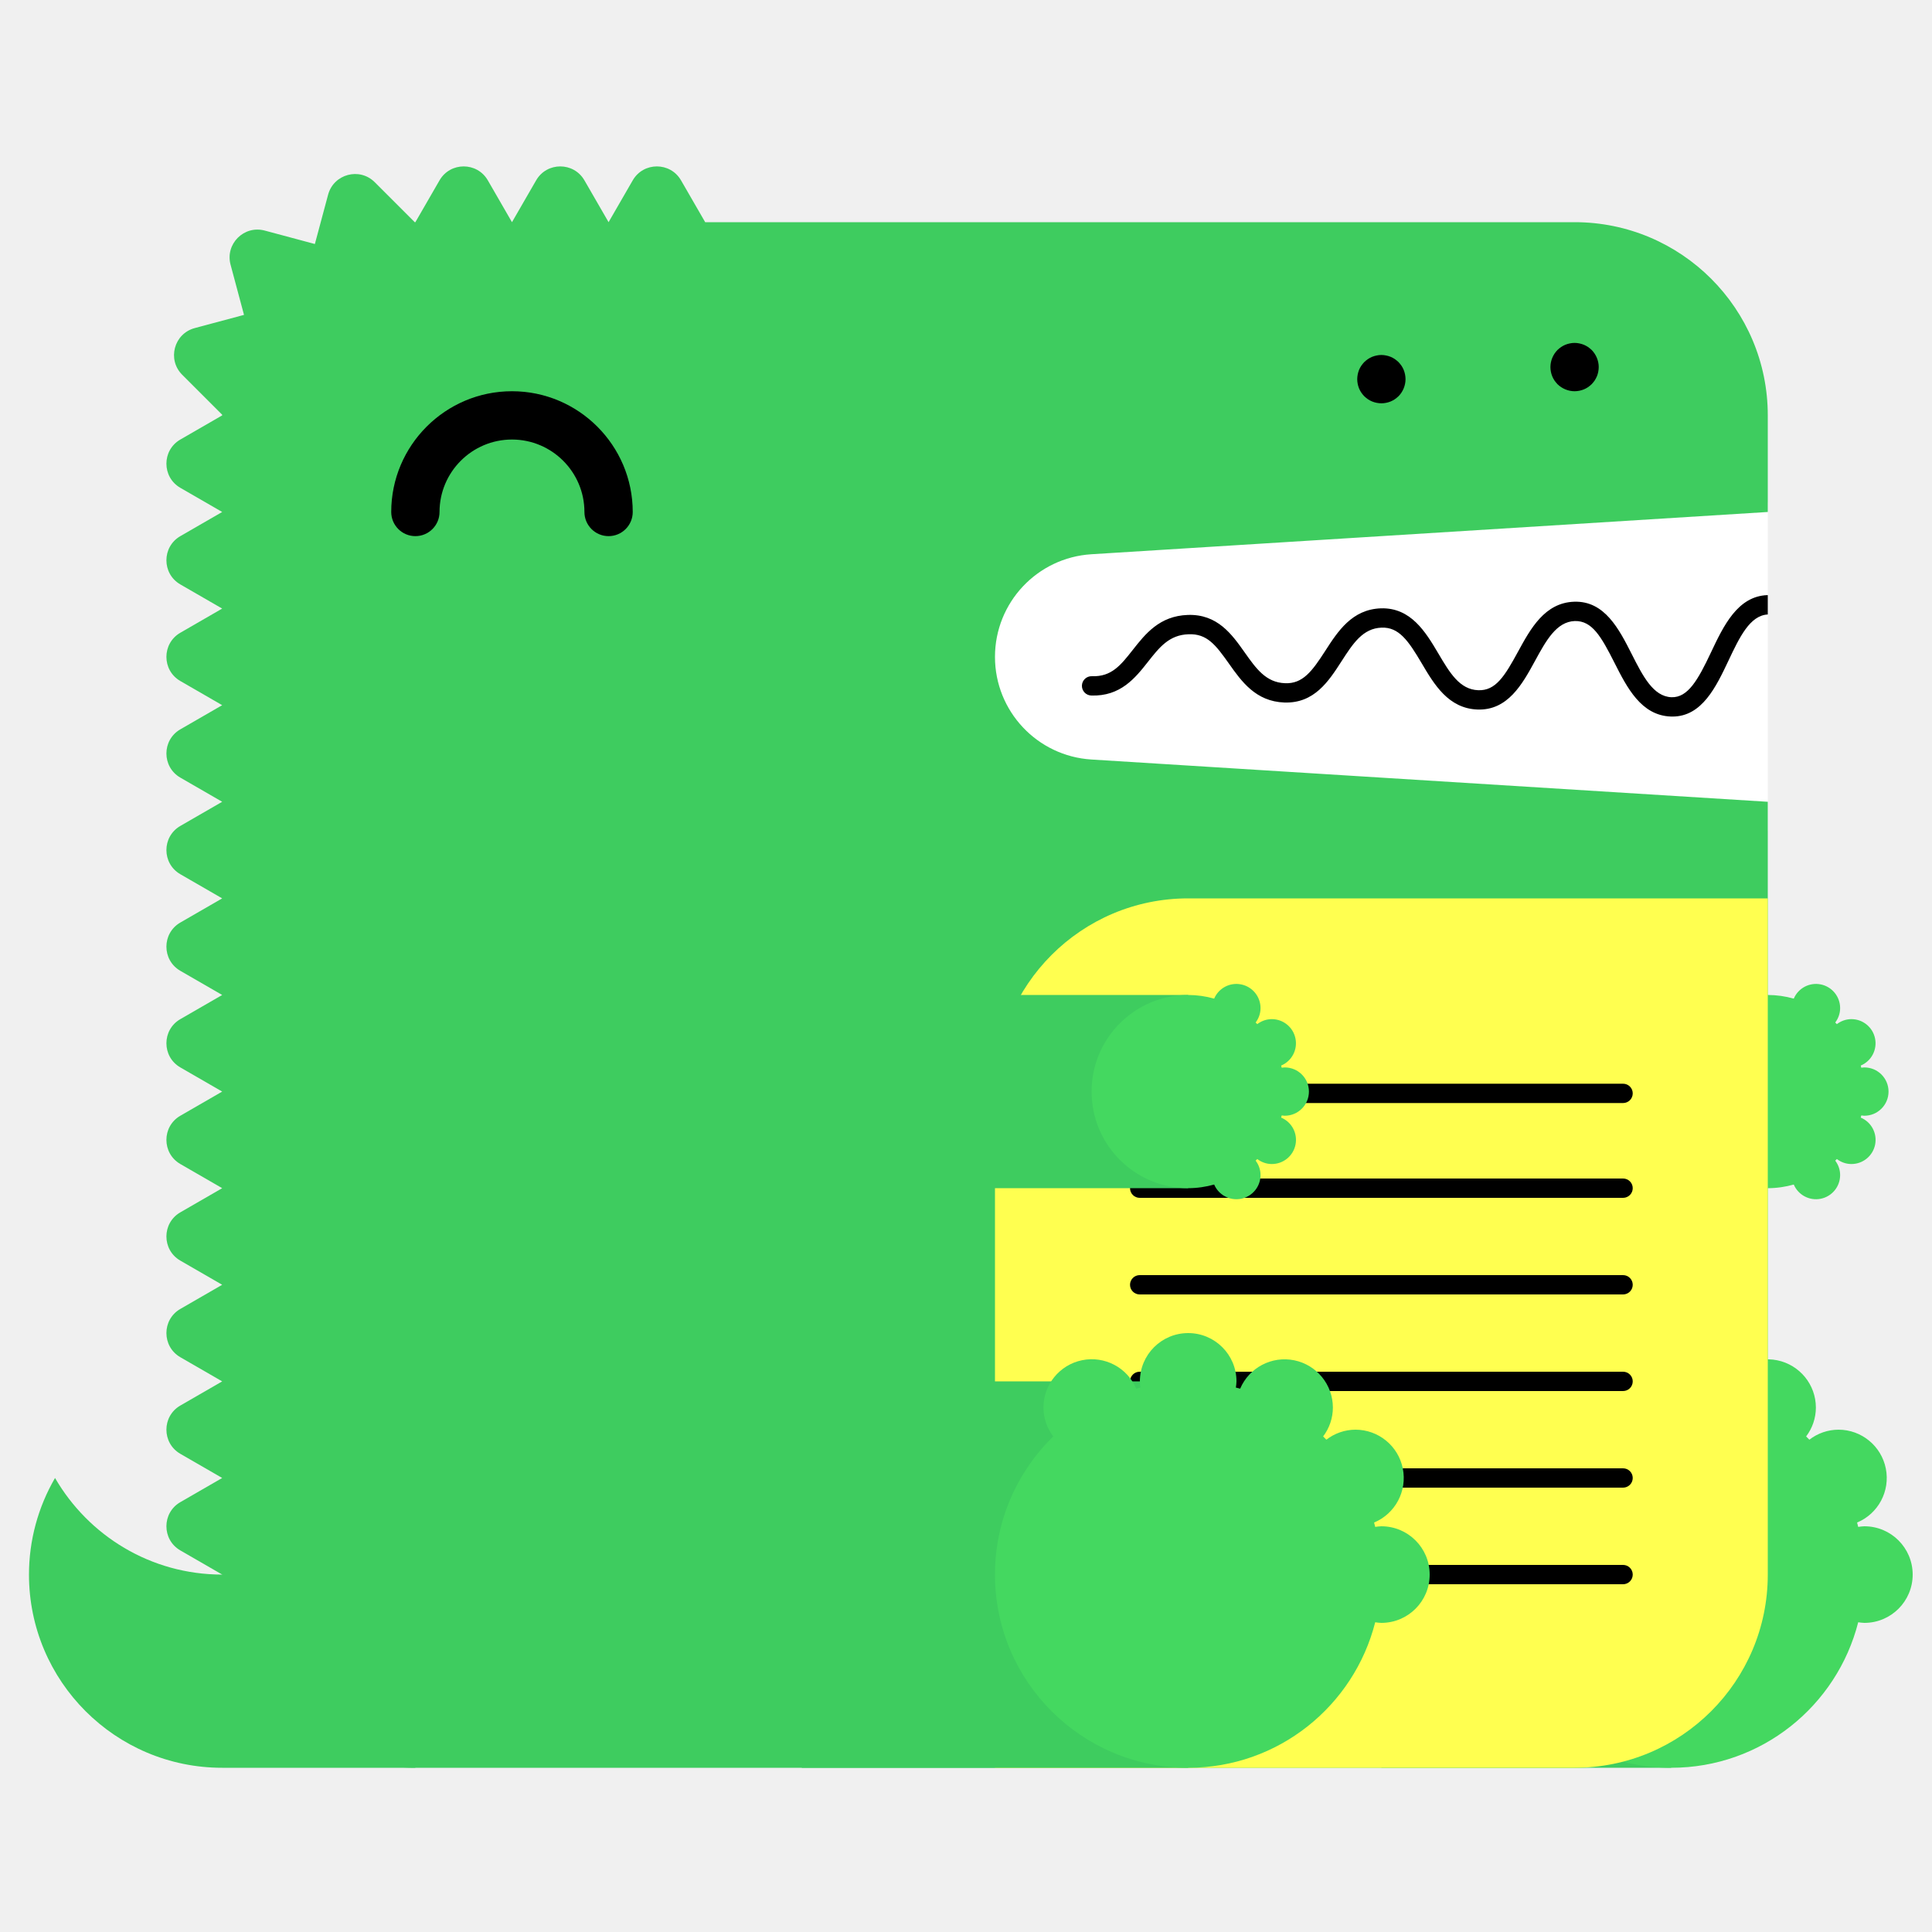
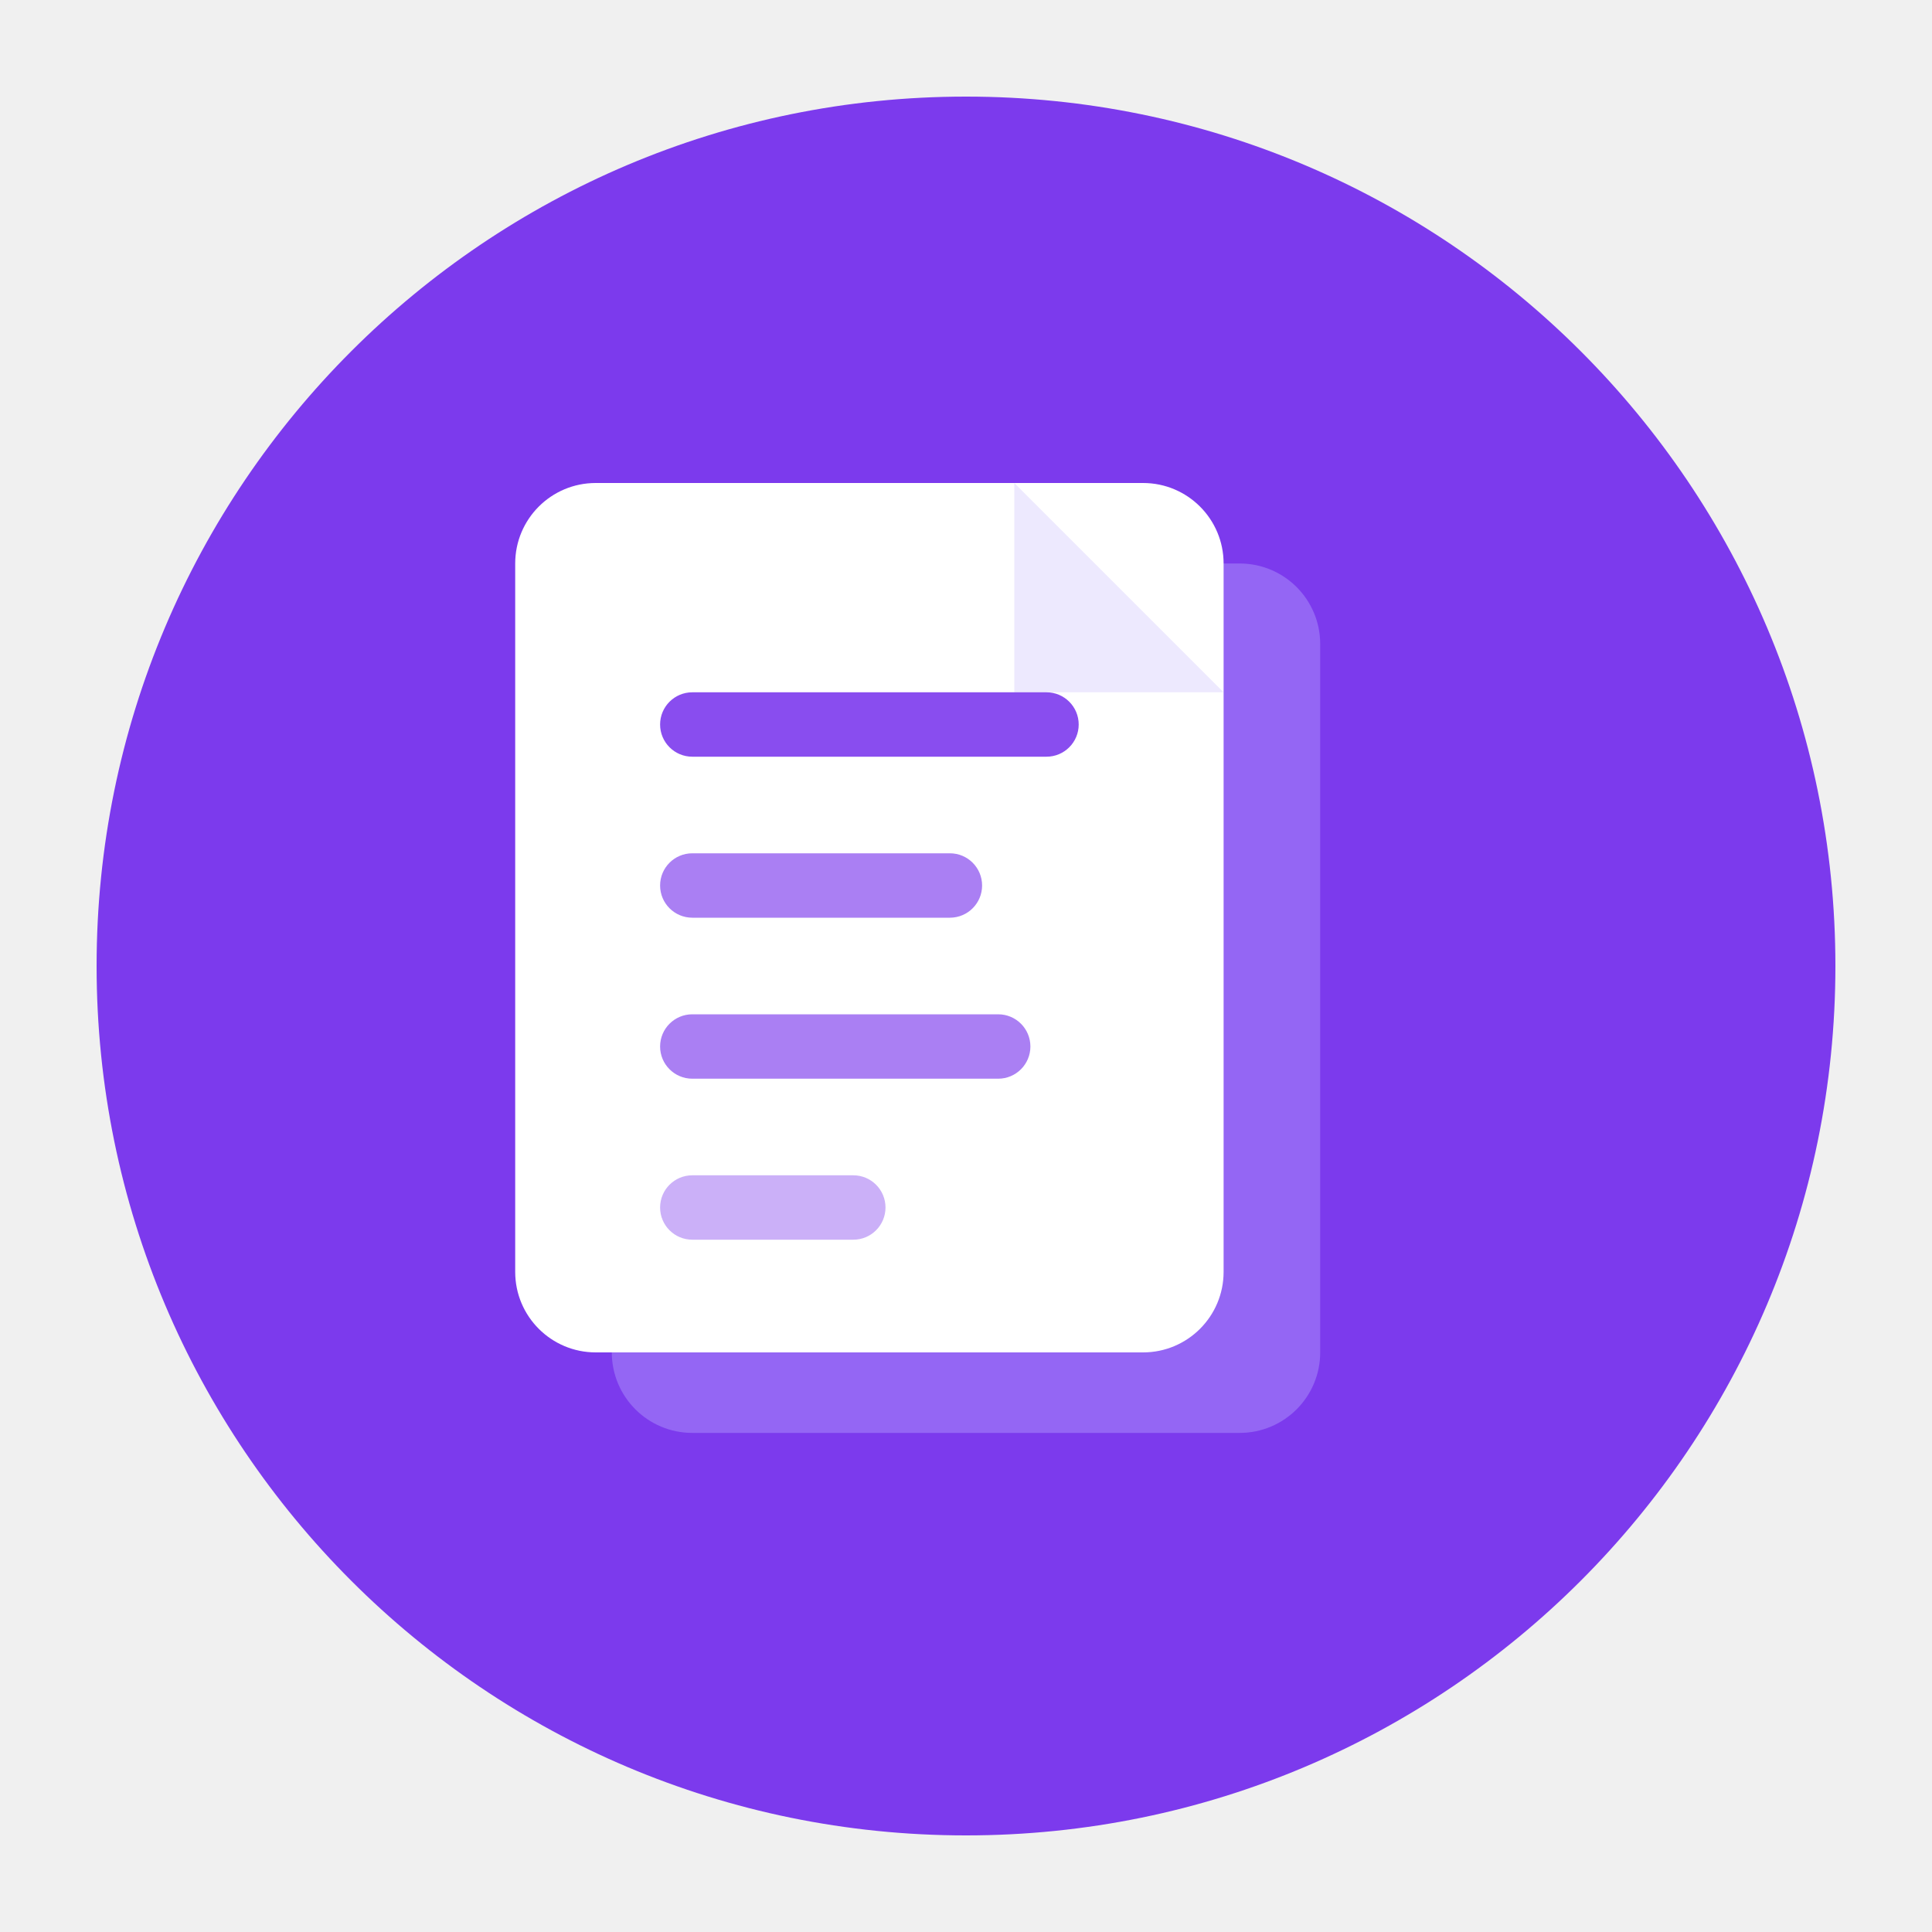
- <svg xmlns="http://www.w3.org/2000/svg" width="200" height="200" viewBox="0 0 200 200">
-   <g fill="none" fill-rule="evenodd">
-     <path fill="#FFF" d="M99 52h84v34H99z" />
-     <path d="M23 163c-7.398 0-13.843-4.027-17.303-10A19.886 19.886 0 0 0 3 163c0 11.046 8.954 20 20 20h20v-20H23z" fill="#3ECC5F" />
-     <path d="M112.98 57.376L183 53V43c0-11.046-8.954-20-20-20H73l-2.5-4.33c-1.112-1.925-3.889-1.925-5 0L63 23l-2.5-4.33c-1.111-1.925-3.889-1.925-5 0L53 23l-2.5-4.33c-1.111-1.925-3.889-1.925-5 0L43 23c-.022 0-.042.003-.065.003l-4.142-4.141c-1.57-1.571-4.252-.853-4.828 1.294l-1.369 5.104-5.192-1.392c-2.148-.575-4.111 1.389-3.535 3.536l1.39 5.193-5.102 1.367c-2.148.576-2.867 3.259-1.296 4.83l4.142 4.142c0 .021-.003.042-.003.064l-4.33 2.5c-1.925 1.111-1.925 3.889 0 5L23 53l-4.33 2.5c-1.925 1.111-1.925 3.889 0 5L23 63l-4.33 2.5c-1.925 1.111-1.925 3.889 0 5L23 73l-4.33 2.5c-1.925 1.111-1.925 3.889 0 5L23 83l-4.33 2.5c-1.925 1.111-1.925 3.889 0 5L23 93l-4.33 2.5c-1.925 1.111-1.925 3.889 0 5L23 103l-4.33 2.5c-1.925 1.111-1.925 3.889 0 5L23 113l-4.33 2.5c-1.925 1.111-1.925 3.889 0 5L23 123l-4.33 2.5c-1.925 1.111-1.925 3.889 0 5L23 133l-4.33 2.5c-1.925 1.111-1.925 3.889 0 5L23 143l-4.33 2.5c-1.925 1.111-1.925 3.889 0 5L23 153l-4.33 2.5c-1.925 1.111-1.925 3.889 0 5L23 163c0 11.046 8.954 20 20 20h120c11.046 0 20-8.954 20-20V83l-70.02-4.376A10.645 10.645 0 0 1 103 68c0-5.621 4.37-10.273 9.98-10.624" fill="#3ECC5F" />
-     <path fill="#3ECC5F" d="M143 183h30v-40h-30z" />
-     <path d="M193 158c-.219 0-.428.037-.639.064-.038-.15-.074-.301-.116-.451A5 5 0 0 0 190.32 148a4.96 4.96 0 0 0-3.016 1.036 26.531 26.531 0 0 0-.335-.336 4.955 4.955 0 0 0 1.011-2.987 5 5 0 0 0-9.599-1.959c-.148-.042-.297-.077-.445-.115.027-.211.064-.42.064-.639a5 5 0 0 0-5-5 5 5 0 0 0-5 5c0 .219.037.428.064.639-.148.038-.297.073-.445.115a4.998 4.998 0 0 0-9.599 1.959c0 1.125.384 2.151 1.011 2.987-3.717 3.632-6.031 8.693-6.031 14.3 0 11.046 8.954 20 20 20 9.339 0 17.16-6.41 19.361-15.064.211.027.42.064.639.064a5 5 0 0 0 5-5 5 5 0 0 0-5-5" fill="#44D860" />
-     <path fill="#3ECC5F" d="M153 123h30v-20h-30z" />
-     <path d="M193 115.5a2.5 2.5 0 1 0 0-5c-.109 0-.214.019-.319.032-.02-.075-.037-.15-.058-.225a2.501 2.501 0 0 0-.963-4.807c-.569 0-1.088.197-1.508.518a6.653 6.653 0 0 0-.168-.168c.314-.417.506-.931.506-1.494a2.5 2.5 0 0 0-4.8-.979A9.987 9.987 0 0 0 183 103c-5.522 0-10 4.478-10 10s4.478 10 10 10c.934 0 1.833-.138 2.69-.377a2.5 2.5 0 0 0 4.8-.979c0-.563-.192-1.077-.506-1.494.057-.055.113-.111.168-.168.42.321.939.518 1.508.518a2.5 2.5 0 0 0 .963-4.807c.021-.074.038-.15.058-.225.105.013.21.032.319.032" fill="#44D860" />
-     <path d="M63 55.5a2.5 2.5 0 0 1-2.5-2.5c0-4.136-3.364-7.5-7.5-7.5s-7.5 3.364-7.5 7.5a2.5 2.5 0 1 1-5 0c0-6.893 5.607-12.5 12.5-12.5S65.5 46.107 65.5 53a2.5 2.5 0 0 1-2.5 2.5" fill="#000" />
-     <path d="M103 183h60c11.046 0 20-8.954 20-20V93h-60c-11.046 0-20 8.954-20 20v70z" fill="#FFFF50" />
-     <path d="M168.02 124h-50.04a1 1 0 1 1 0-2h50.04a1 1 0 1 1 0 2m0 20h-50.04a1 1 0 1 1 0-2h50.04a1 1 0 1 1 0 2m0 20h-50.04a1 1 0 1 1 0-2h50.04a1 1 0 1 1 0 2m0-49.814h-50.04a1 1 0 1 1 0-2h50.04a1 1 0 1 1 0 2m0 19.814h-50.04a1 1 0 1 1 0-2h50.04a1 1 0 1 1 0 2m0 20h-50.04a1 1 0 1 1 0-2h50.04a1 1 0 1 1 0 2M183 61.611c-.012 0-.022-.006-.034-.005-3.09.105-4.552 3.196-5.842 5.923-1.346 2.85-2.387 4.703-4.093 4.647-1.889-.068-2.969-2.202-4.113-4.46-1.314-2.594-2.814-5.536-5.963-5.426-3.046.104-4.513 2.794-5.807 5.167-1.377 2.528-2.314 4.065-4.121 3.994-1.927-.07-2.951-1.805-4.136-3.813-1.321-2.236-2.848-4.75-5.936-4.664-2.994.103-4.465 2.385-5.763 4.4-1.373 2.13-2.335 3.428-4.165 3.351-1.973-.07-2.992-1.51-4.171-3.177-1.324-1.873-2.816-3.993-5.895-3.89-2.928.1-4.399 1.97-5.696 3.618-1.232 1.564-2.194 2.802-4.229 2.724a1 1 0 0 0-.072 2c3.017.101 4.545-1.8 5.872-3.487 1.177-1.496 2.193-2.787 4.193-2.855 1.926-.082 2.829 1.115 4.195 3.045 1.297 1.834 2.769 3.914 5.731 4.021 3.103.104 4.596-2.215 5.918-4.267 1.182-1.834 2.202-3.417 4.15-3.484 1.793-.067 2.769 1.35 4.145 3.681 1.297 2.197 2.766 4.686 5.787 4.796 3.125.108 4.634-2.62 5.949-5.035 1.139-2.088 2.214-4.06 4.119-4.126 1.793-.042 2.728 1.595 4.111 4.33 1.292 2.553 2.757 5.445 5.825 5.556l.169.003c3.064 0 4.518-3.075 5.805-5.794 1.139-2.41 2.217-4.68 4.067-4.773v-2z" fill="#000" />
-     <path fill="#3ECC5F" d="M83 183h40v-40H83z" />
-     <path d="M143 158c-.219 0-.428.037-.639.064-.038-.15-.074-.301-.116-.451A5 5 0 0 0 140.32 148a4.96 4.96 0 0 0-3.016 1.036 26.531 26.531 0 0 0-.335-.336 4.955 4.955 0 0 0 1.011-2.987 5 5 0 0 0-9.599-1.959c-.148-.042-.297-.077-.445-.115.027-.211.064-.42.064-.639a5 5 0 0 0-5-5 5 5 0 0 0-5 5c0 .219.037.428.064.639-.148.038-.297.073-.445.115a4.998 4.998 0 0 0-9.599 1.959c0 1.125.384 2.151 1.011 2.987-3.717 3.632-6.031 8.693-6.031 14.3 0 11.046 8.954 20 20 20 9.339 0 17.16-6.41 19.361-15.064.211.027.42.064.639.064a5 5 0 0 0 5-5 5 5 0 0 0-5-5" fill="#44D860" />
-     <path fill="#3ECC5F" d="M83 123h40v-20H83z" />
-     <path d="M133 115.5a2.5 2.5 0 1 0 0-5c-.109 0-.214.019-.319.032-.02-.075-.037-.15-.058-.225a2.501 2.501 0 0 0-.963-4.807c-.569 0-1.088.197-1.508.518a6.653 6.653 0 0 0-.168-.168c.314-.417.506-.931.506-1.494a2.5 2.5 0 0 0-4.8-.979A9.987 9.987 0 0 0 123 103c-5.522 0-10 4.478-10 10s4.478 10 10 10c.934 0 1.833-.138 2.69-.377a2.5 2.5 0 0 0 4.8-.979c0-.563-.192-1.077-.506-1.494.057-.055.113-.111.168-.168.42.321.939.518 1.508.518a2.5 2.5 0 0 0 .963-4.807c.021-.074.038-.15.058-.225.105.013.21.032.319.032" fill="#44D860" />
-     <path d="M143 41.75c-.16 0-.33-.02-.49-.05a2.52 2.52 0 0 1-.47-.14c-.15-.06-.29-.14-.431-.23-.13-.09-.259-.2-.38-.31-.109-.12-.219-.24-.309-.38s-.17-.28-.231-.43a2.619 2.619 0 0 1-.189-.96c0-.16.02-.33.05-.49.03-.16.08-.31.139-.47.061-.15.141-.29.231-.43.09-.13.2-.26.309-.38.121-.11.25-.22.38-.31.141-.09.281-.17.431-.23.149-.06.31-.11.47-.14.32-.07.65-.07.98 0 .159.03.32.08.47.14.149.06.29.14.43.23.13.09.259.2.38.31.11.12.22.25.31.38.09.14.17.28.23.43.06.16.11.31.14.47.029.16.05.33.05.49 0 .66-.271 1.31-.73 1.77-.121.11-.25.22-.38.31-.14.09-.281.17-.43.23a2.565 2.565 0 0 1-.96.19m20-1.25c-.66 0-1.3-.27-1.771-.73a3.802 3.802 0 0 1-.309-.38c-.09-.14-.17-.28-.231-.43a2.619 2.619 0 0 1-.189-.96c0-.66.27-1.3.729-1.77.121-.11.25-.22.38-.31.141-.09.281-.17.431-.23.149-.06.31-.11.47-.14.32-.07.66-.07.98 0 .159.03.32.08.47.14.149.06.29.14.43.23.13.09.259.2.38.31.459.47.73 1.11.73 1.77 0 .16-.021.33-.05.49-.03.16-.08.32-.14.47-.07.15-.14.29-.23.43-.09.13-.2.26-.31.38-.121.11-.25.22-.38.31-.14.09-.281.17-.43.23a2.565 2.565 0 0 1-.96.19" fill="#000" />
-   </g>
+ <svg xmlns="http://www.w3.org/2000/svg" viewBox="0 0 120 120" fill="none">
+   <circle cx="60" cy="60" r="54" fill="#7c3aed" />
+   <rect x="38" y="35" width="44" height="54" rx="5" fill="#a78bfa" opacity="0.55" />
+   <rect x="32" y="30" width="44" height="54" rx="5" fill="white" />
+   <path d="M63 30 L76 43 L63 43 Z" fill="#ede9fe" />
+   <rect x="41" y="43" width="26" height="4" rx="2" fill="#7c3aed" opacity="0.9" />
+   <rect x="41" y="53" width="20" height="4" rx="2" fill="#7c3aed" opacity="0.65" />
+   <rect x="41" y="63" width="23" height="4" rx="2" fill="#7c3aed" opacity="0.65" />
+   <rect x="41" y="73" width="14" height="4" rx="2" fill="#7c3aed" opacity="0.4" />
</svg>
